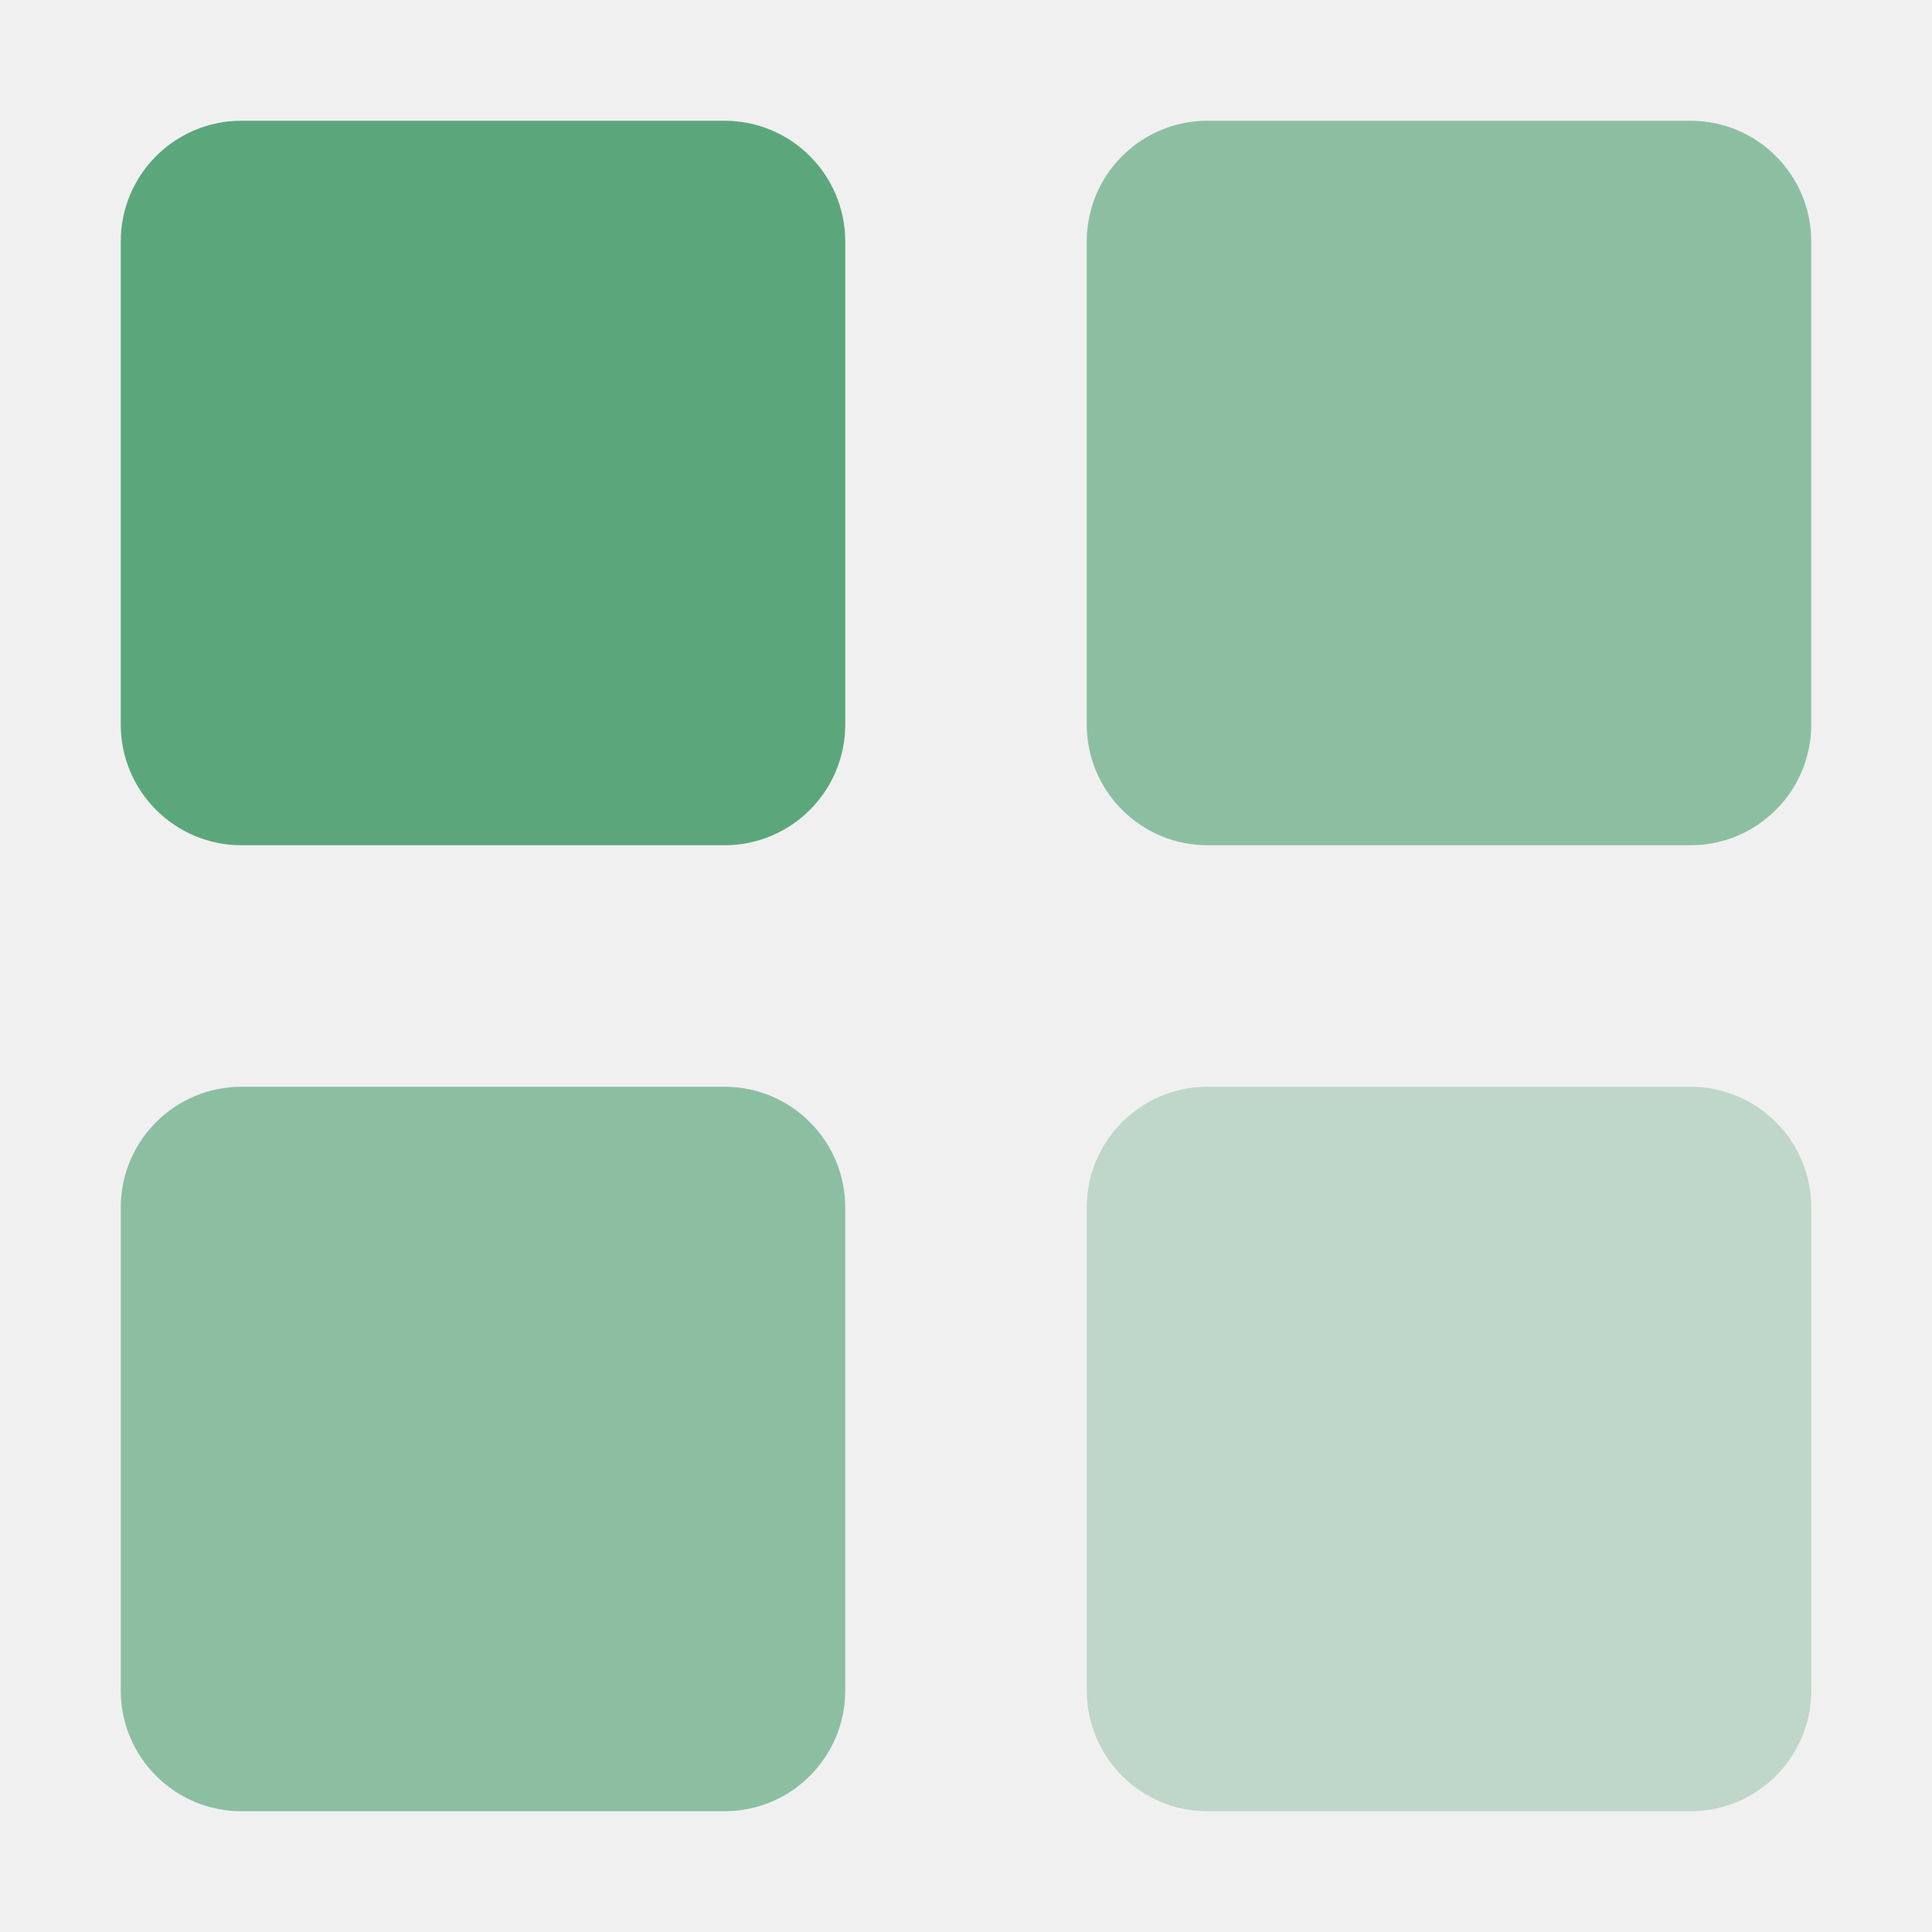
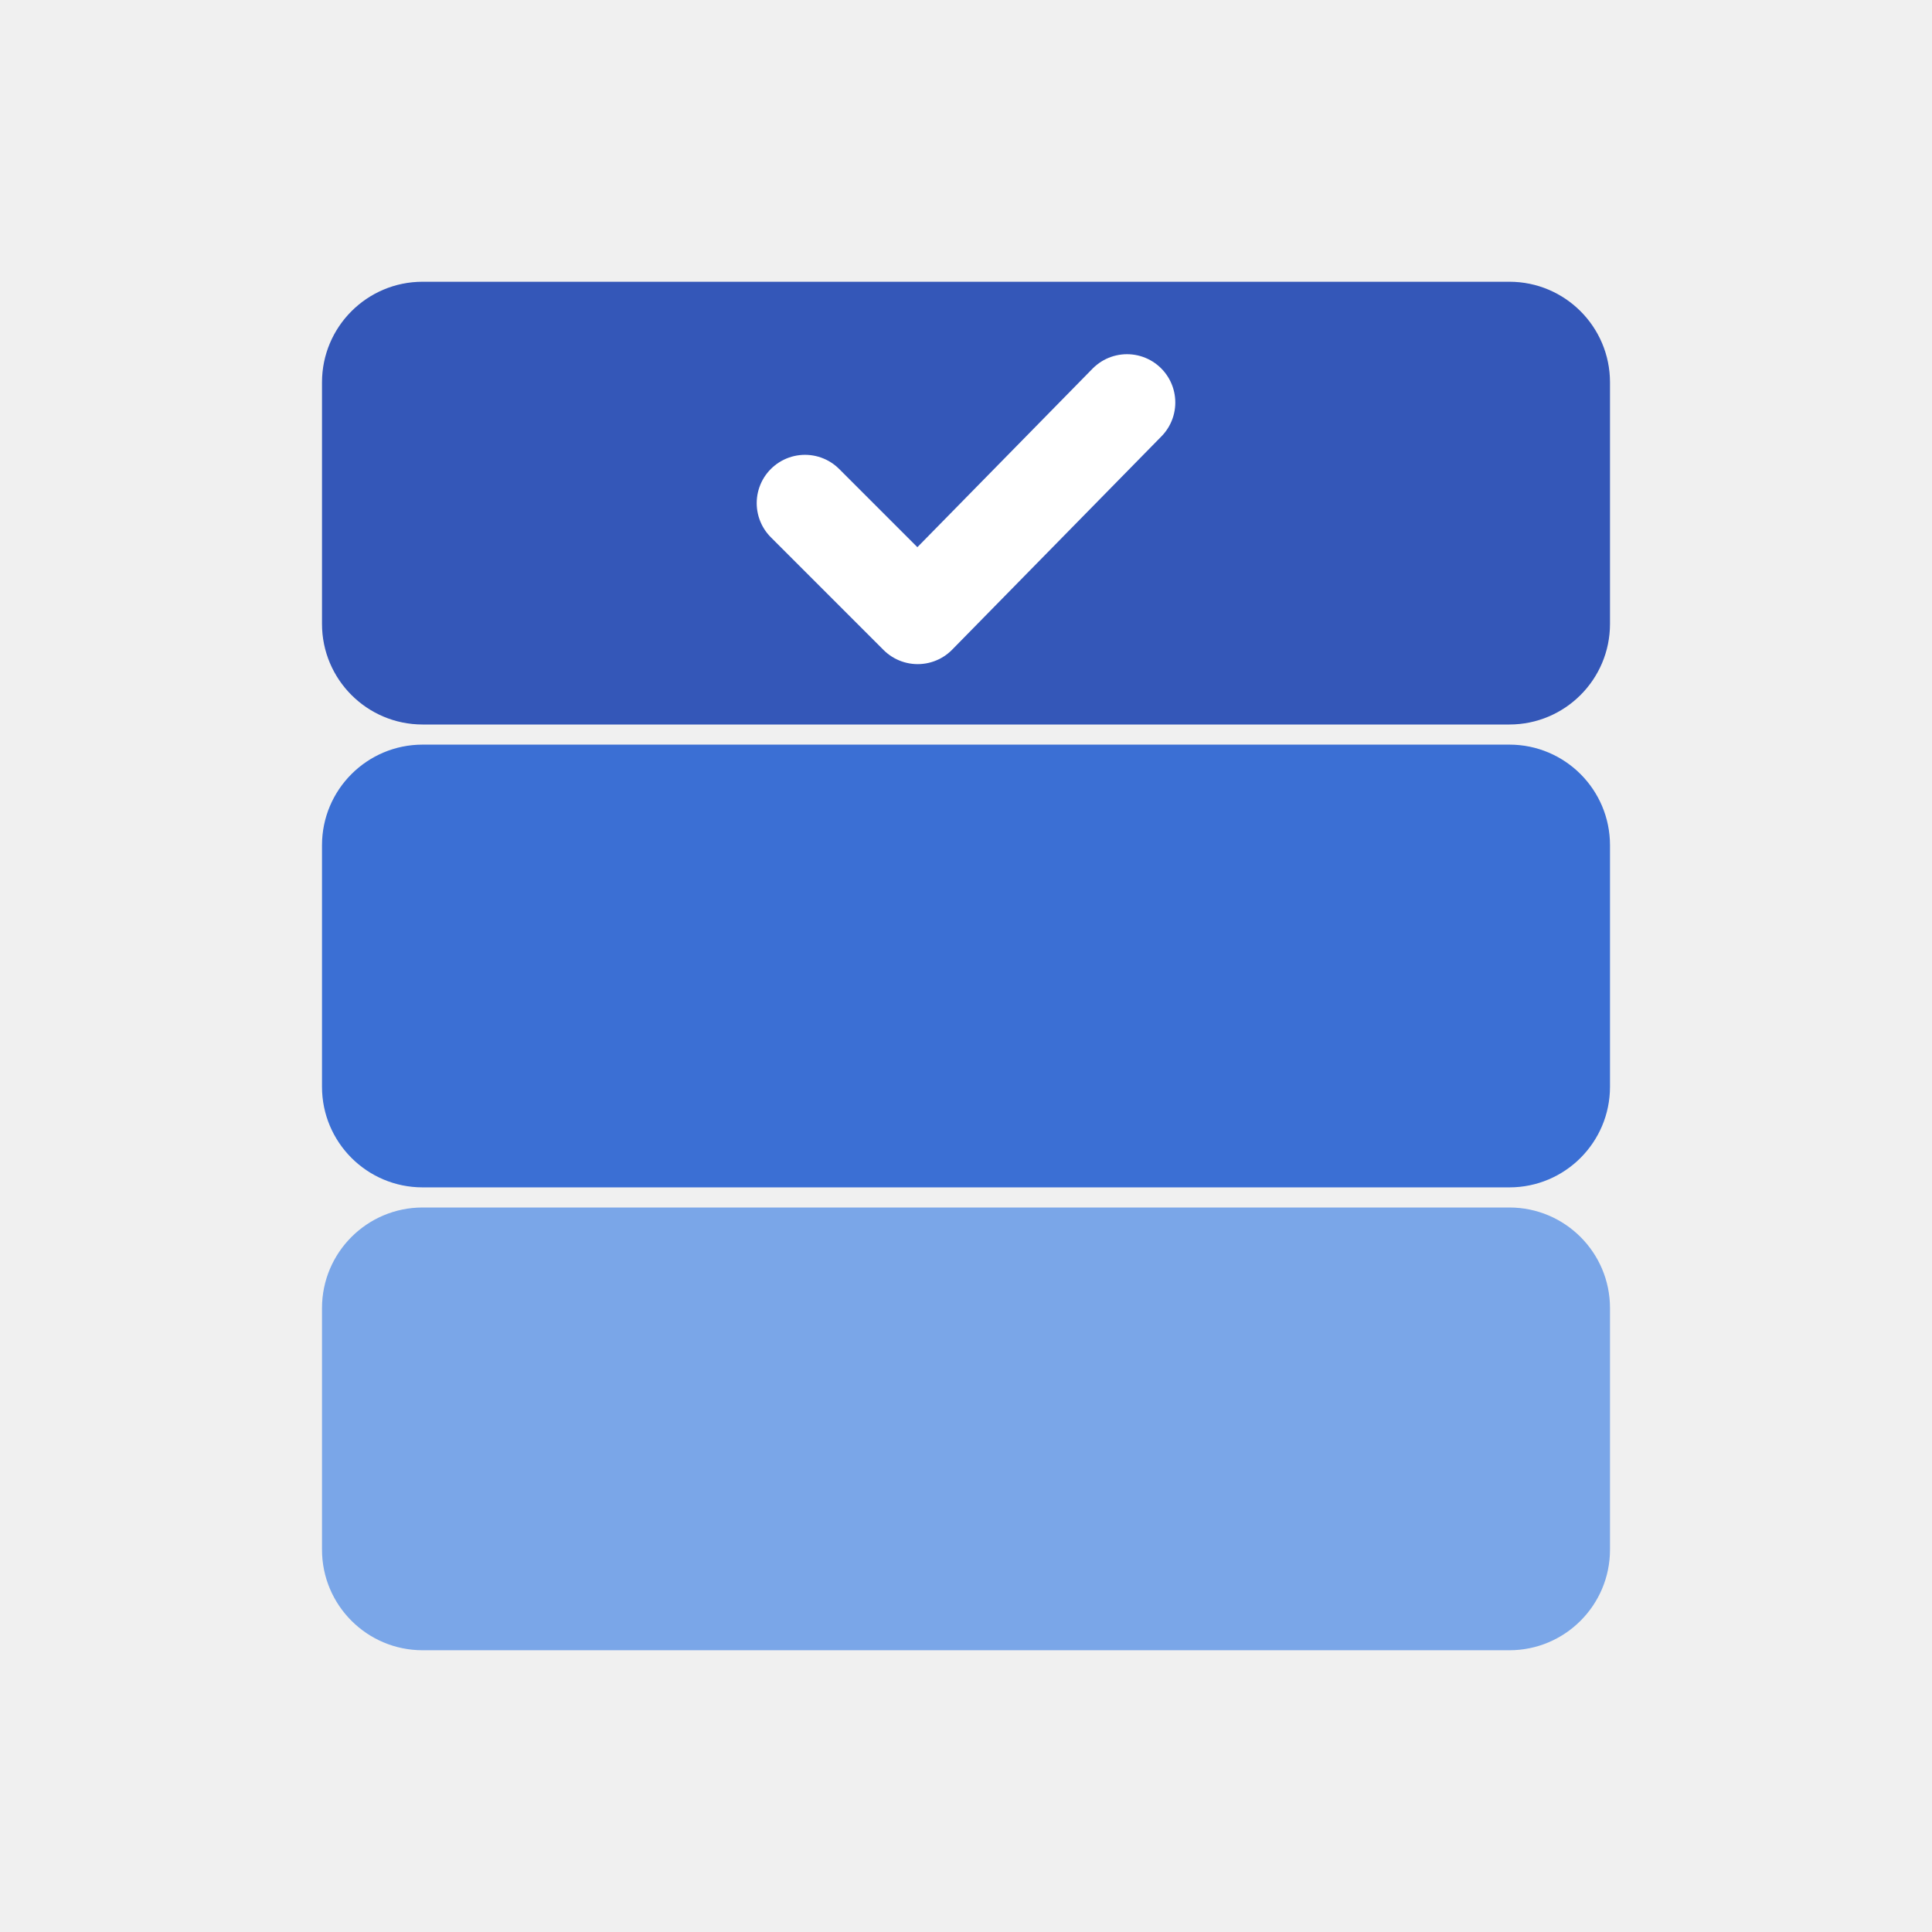
- <svg xmlns="http://www.w3.org/2000/svg" viewBox="0 0 32 32" fill="none">
-   <rect x="2" y="2" width="12" height="12" rx="2" fill="#4a9e6e" opacity="0.9" />
-   <rect x="18" y="2" width="12" height="12" rx="2" fill="#4a9e6e" opacity="0.6" />
-   <rect x="2" y="18" width="12" height="12" rx="2" fill="#4a9e6e" opacity="0.6" />
-   <rect x="18" y="18" width="12" height="12" rx="2" fill="#4a9e6e" opacity="0.3" />
+ <svg xmlns="http://www.w3.org/2000/svg" viewBox="0 0 48 48">
+   <rect x="8" y="30" width="32" height="11" rx="2.5" fill="#7aa6e8" />
+   <rect x="8" y="18.5" width="32" height="11" rx="2.5" fill="#3b6fd4" />
+   <rect x="8" y="7" width="32" height="11" rx="2.5" fill="#3457b8" />
+   <path d="M20 12.5l2.8 2.8L28 10" stroke="#ffffff" stroke-width="2.4" stroke-linecap="round" stroke-linejoin="round" fill="none" />
</svg>
